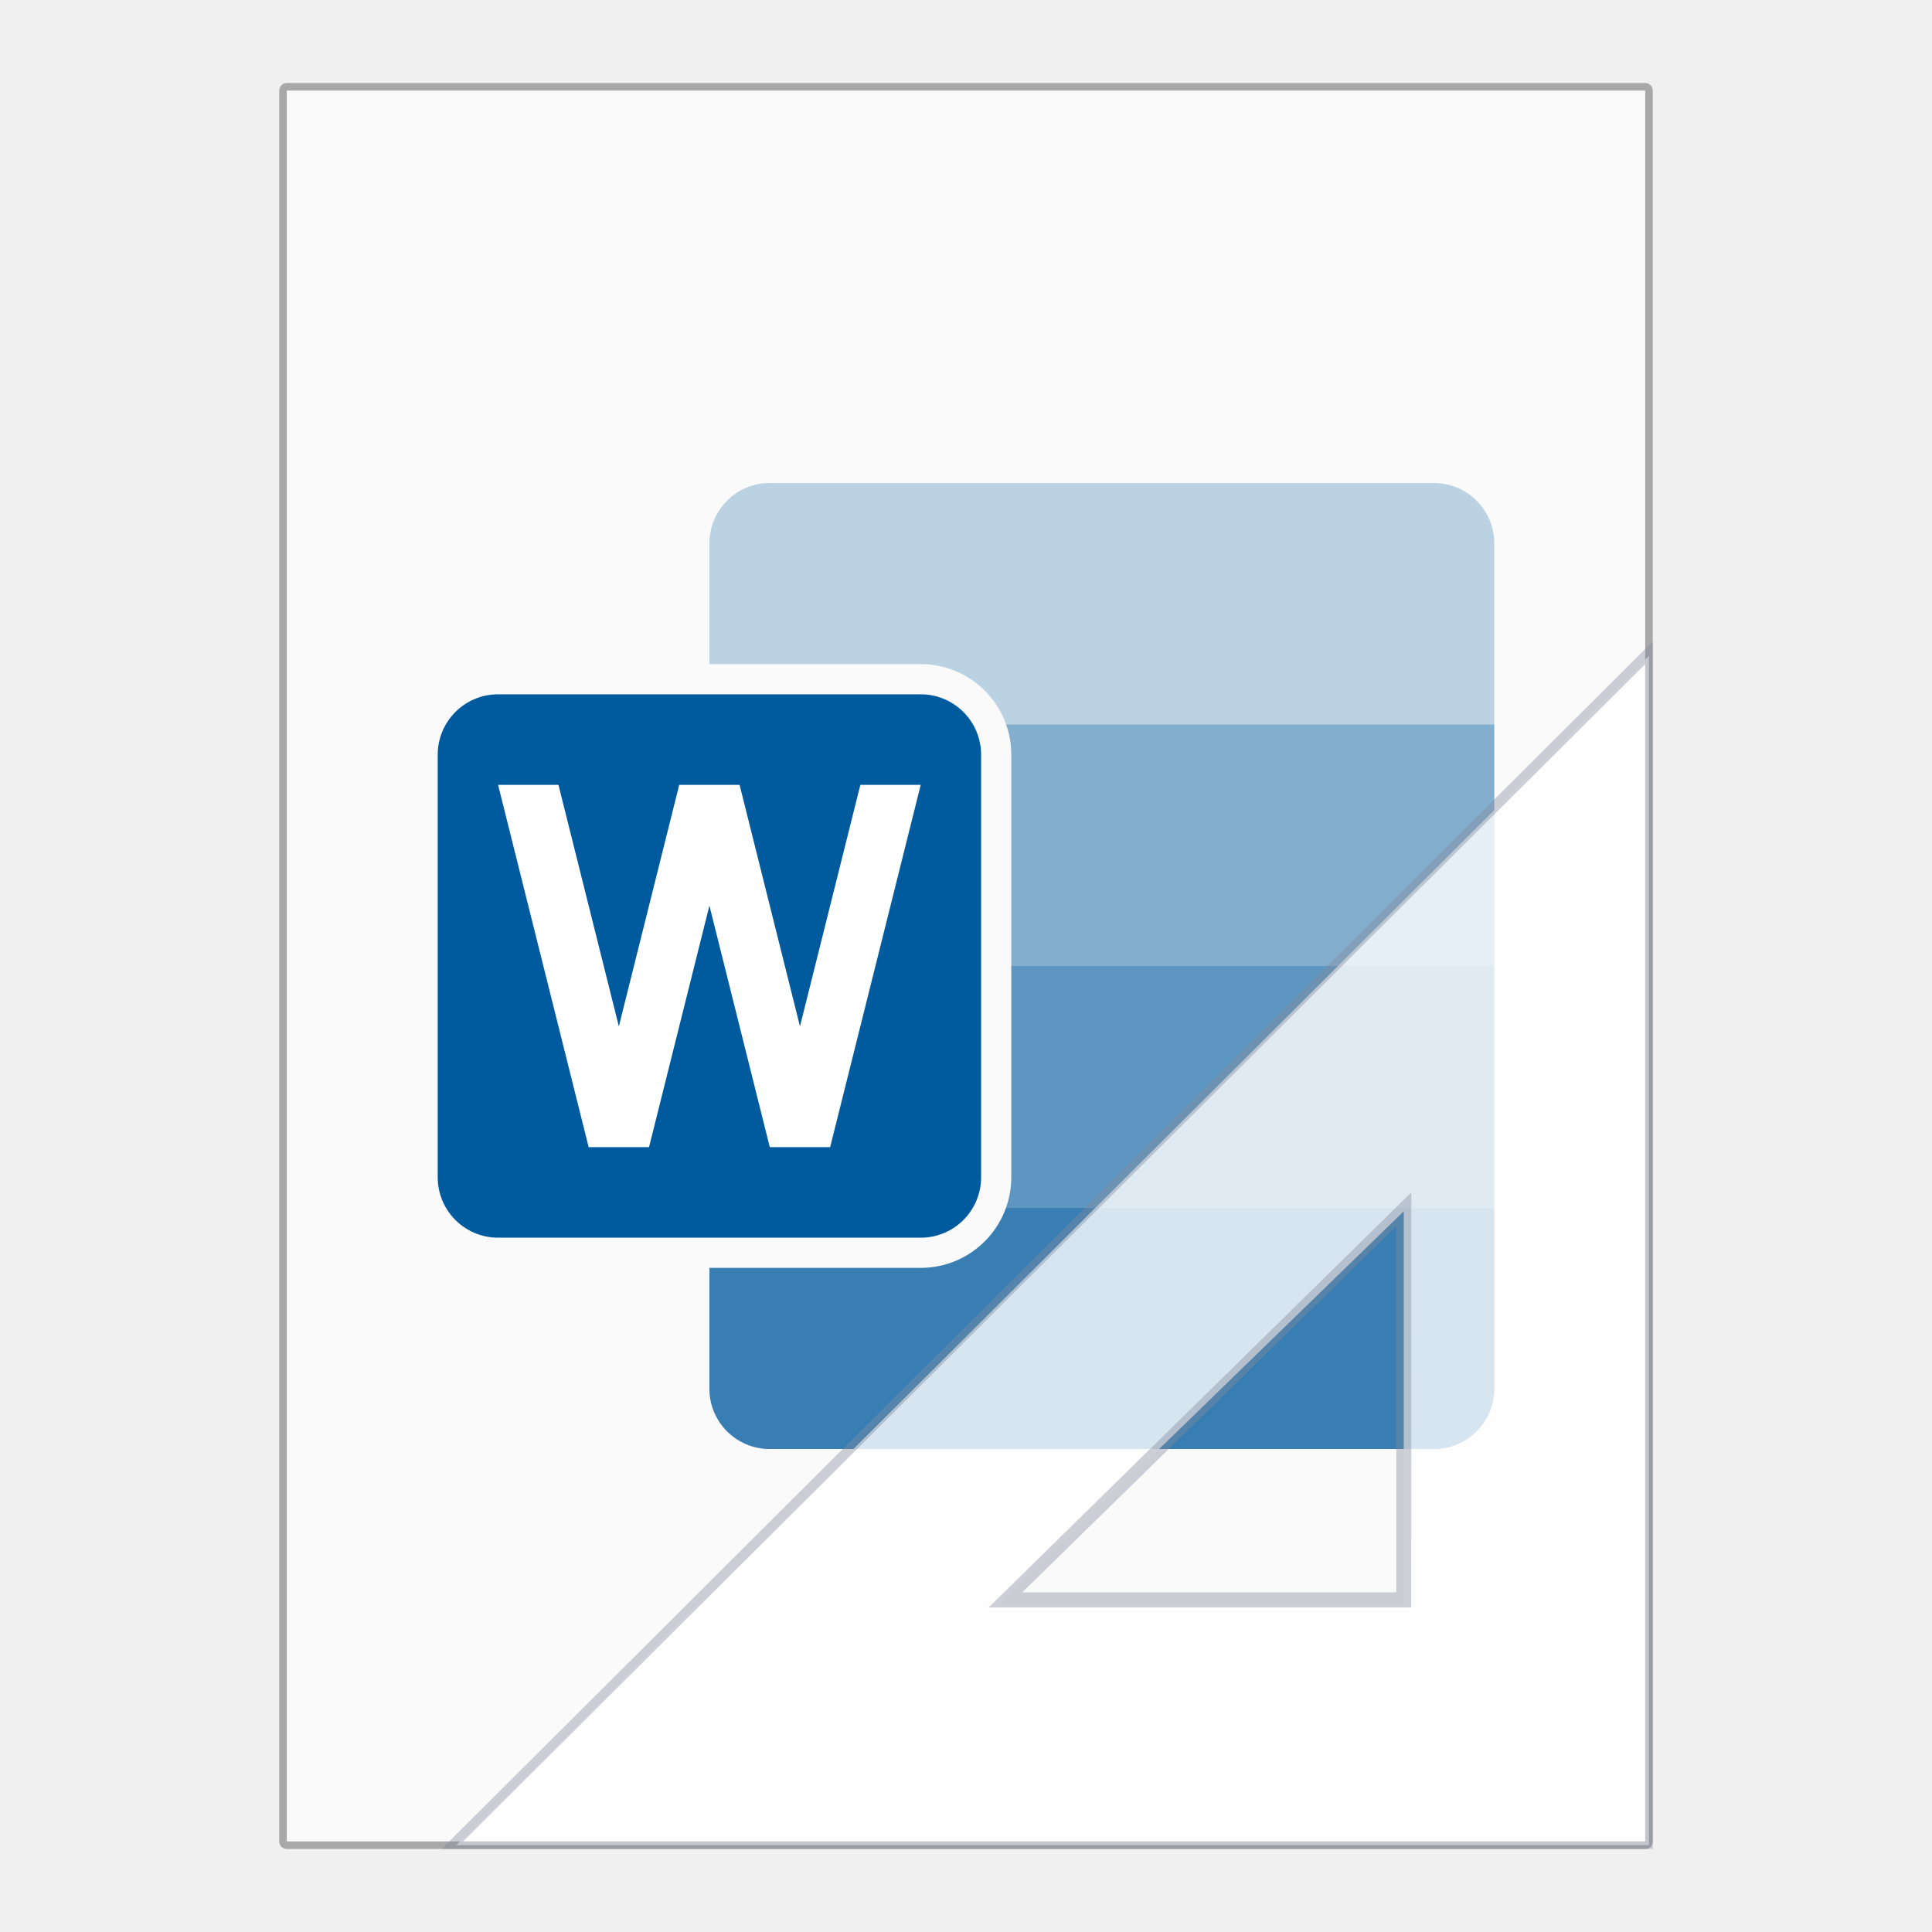
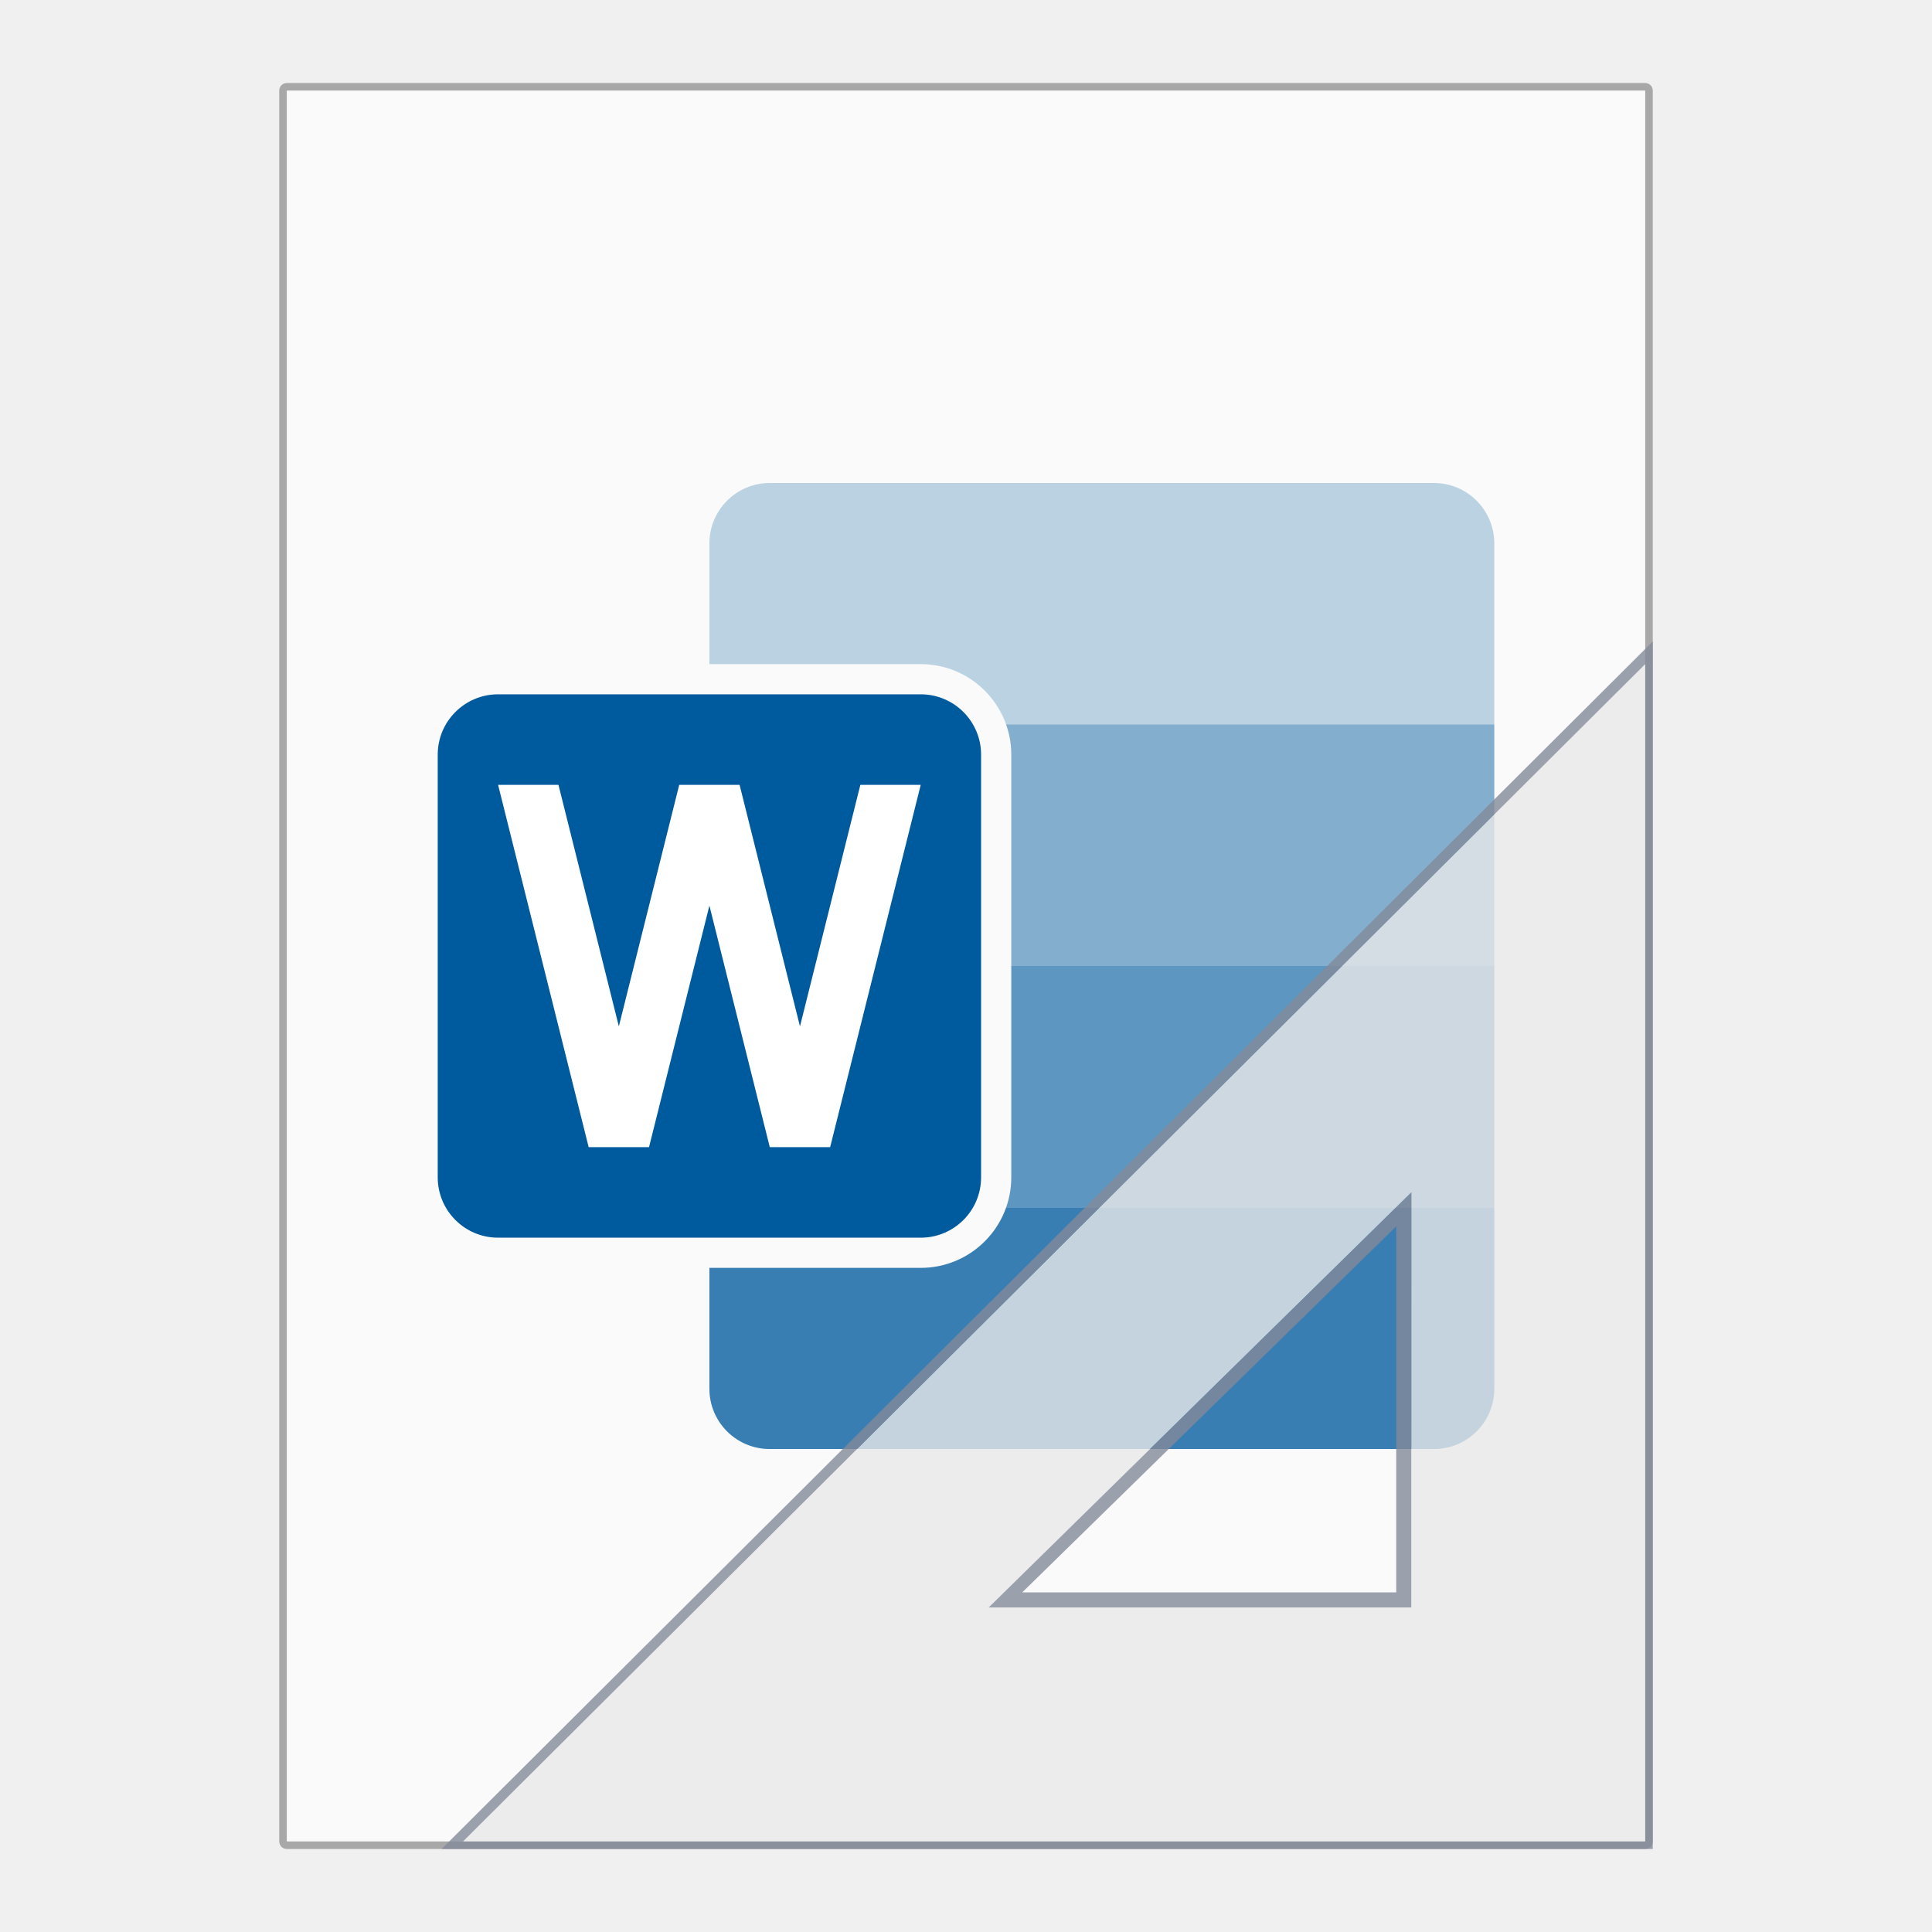
<svg xmlns="http://www.w3.org/2000/svg" width="256" height="256" viewBox="0 0 256 256" version="1.1" id="svg5">
  <defs id="defs2" />
  <rect style="opacity:0.3;fill:#000000;fill-opacity:1;stroke-width:4;stroke-linejoin:round" id="rect234" width="182" height="234" x="37" y="11" ry="1" />
  <rect style="fill:#fafafa;fill-opacity:1;stroke-width:12.924;stroke-linejoin:round" id="rect2307" width="180" height="232" x="38" y="12" />
  <rect style="opacity:0.25;fill:#005a9e;fill-opacity:1;stroke-width:16;stroke-linejoin:bevel" id="rect25302" width="104" height="128" x="94" y="64" ry="8" />
  <path id="rect29937" style="opacity:0.5;fill:#005a9e;fill-opacity:1;stroke-width:32;stroke-linejoin:bevel" d="m 94,128 v 32 H 198 v -32 z" />
  <path id="path29903" style="opacity:0.7;fill:#005a9e;fill-opacity:1;stroke-width:16;stroke-linejoin:bevel" d="m 94,160 v 24 c 0,4.432 3.568,8 8,8 h 88 c 4.432,0 8,-3.568 8,-8 v -24 z" />
  <path id="rect28337" style="opacity:0.3;fill:#005a9e;fill-opacity:1;stroke-width:32;stroke-linejoin:bevel" d="M 94,96 V 128 H 198 V 96 Z" />
  <rect style="fill:#fafafa;fill-opacity:1;stroke-width:4" id="rect3242" width="80" height="80" x="54" y="88" ry="12" />
  <rect style="fill:#005a9e;fill-opacity:1;stroke-width:4" id="rect2687" width="72" height="72" x="58" y="92" ry="8" />
  <path id="rect3454" style="fill:#ffffff;stroke-width:4" d="m 66,104 12,48 h 8 l 8,-32 8,32 h 8 l 12,-48 h -8 l -8,32 -8,-32 h -8 l -8,32 -8,-32 z" />
-   <path style="color:#000000;opacity:0.8;fill:#ffffff;fill-rule:evenodd;stroke:none;stroke-width:2px;-inkscape-stroke:none" d="M 218.5,86.903 60.433,244.5 H 218.5 Z m -32.494,73.597 v 52 l -53.506,7.8e-4 z" id="path3615" />
-   <path style="color:#000000;opacity:0.4;fill:#83899a;fill-opacity:1;fill-rule:evenodd;stroke:none;stroke-width:2;-inkscape-stroke:none" d="M 218.999,84.995 58.515,244.999 H 218.999 Z M 218,88 V 244 H 61.354 Z M 187.007,158 131,213 h 56 z m -2,4.5 v 48.499 h -49.555 z" id="path3617" />
+   <path style="color:#000000;opacity:0.8;fill:#e9e9e9;fill-opacity:1;fill-rule:evenodd;stroke:none;stroke-width:2px;-inkscape-stroke:none" d="M 218,88 61.354,244 H 218 Z M 187.007,158 187,213 h -56 z" id="path3615" />
+   <path style="color:#000000;opacity:0.8;fill:#83899a;fill-opacity:1;fill-rule:evenodd;stroke:none;stroke-width:2;-inkscape-stroke:none" d="M 218.999,84.995 58.515,244.999 H 218.999 Z M 218,88 V 244 H 61.354 Z M 187.007,158 131,213 h 56 z m -2,4.5 v 48.499 h -49.555 z" id="path3617" />
</svg>
